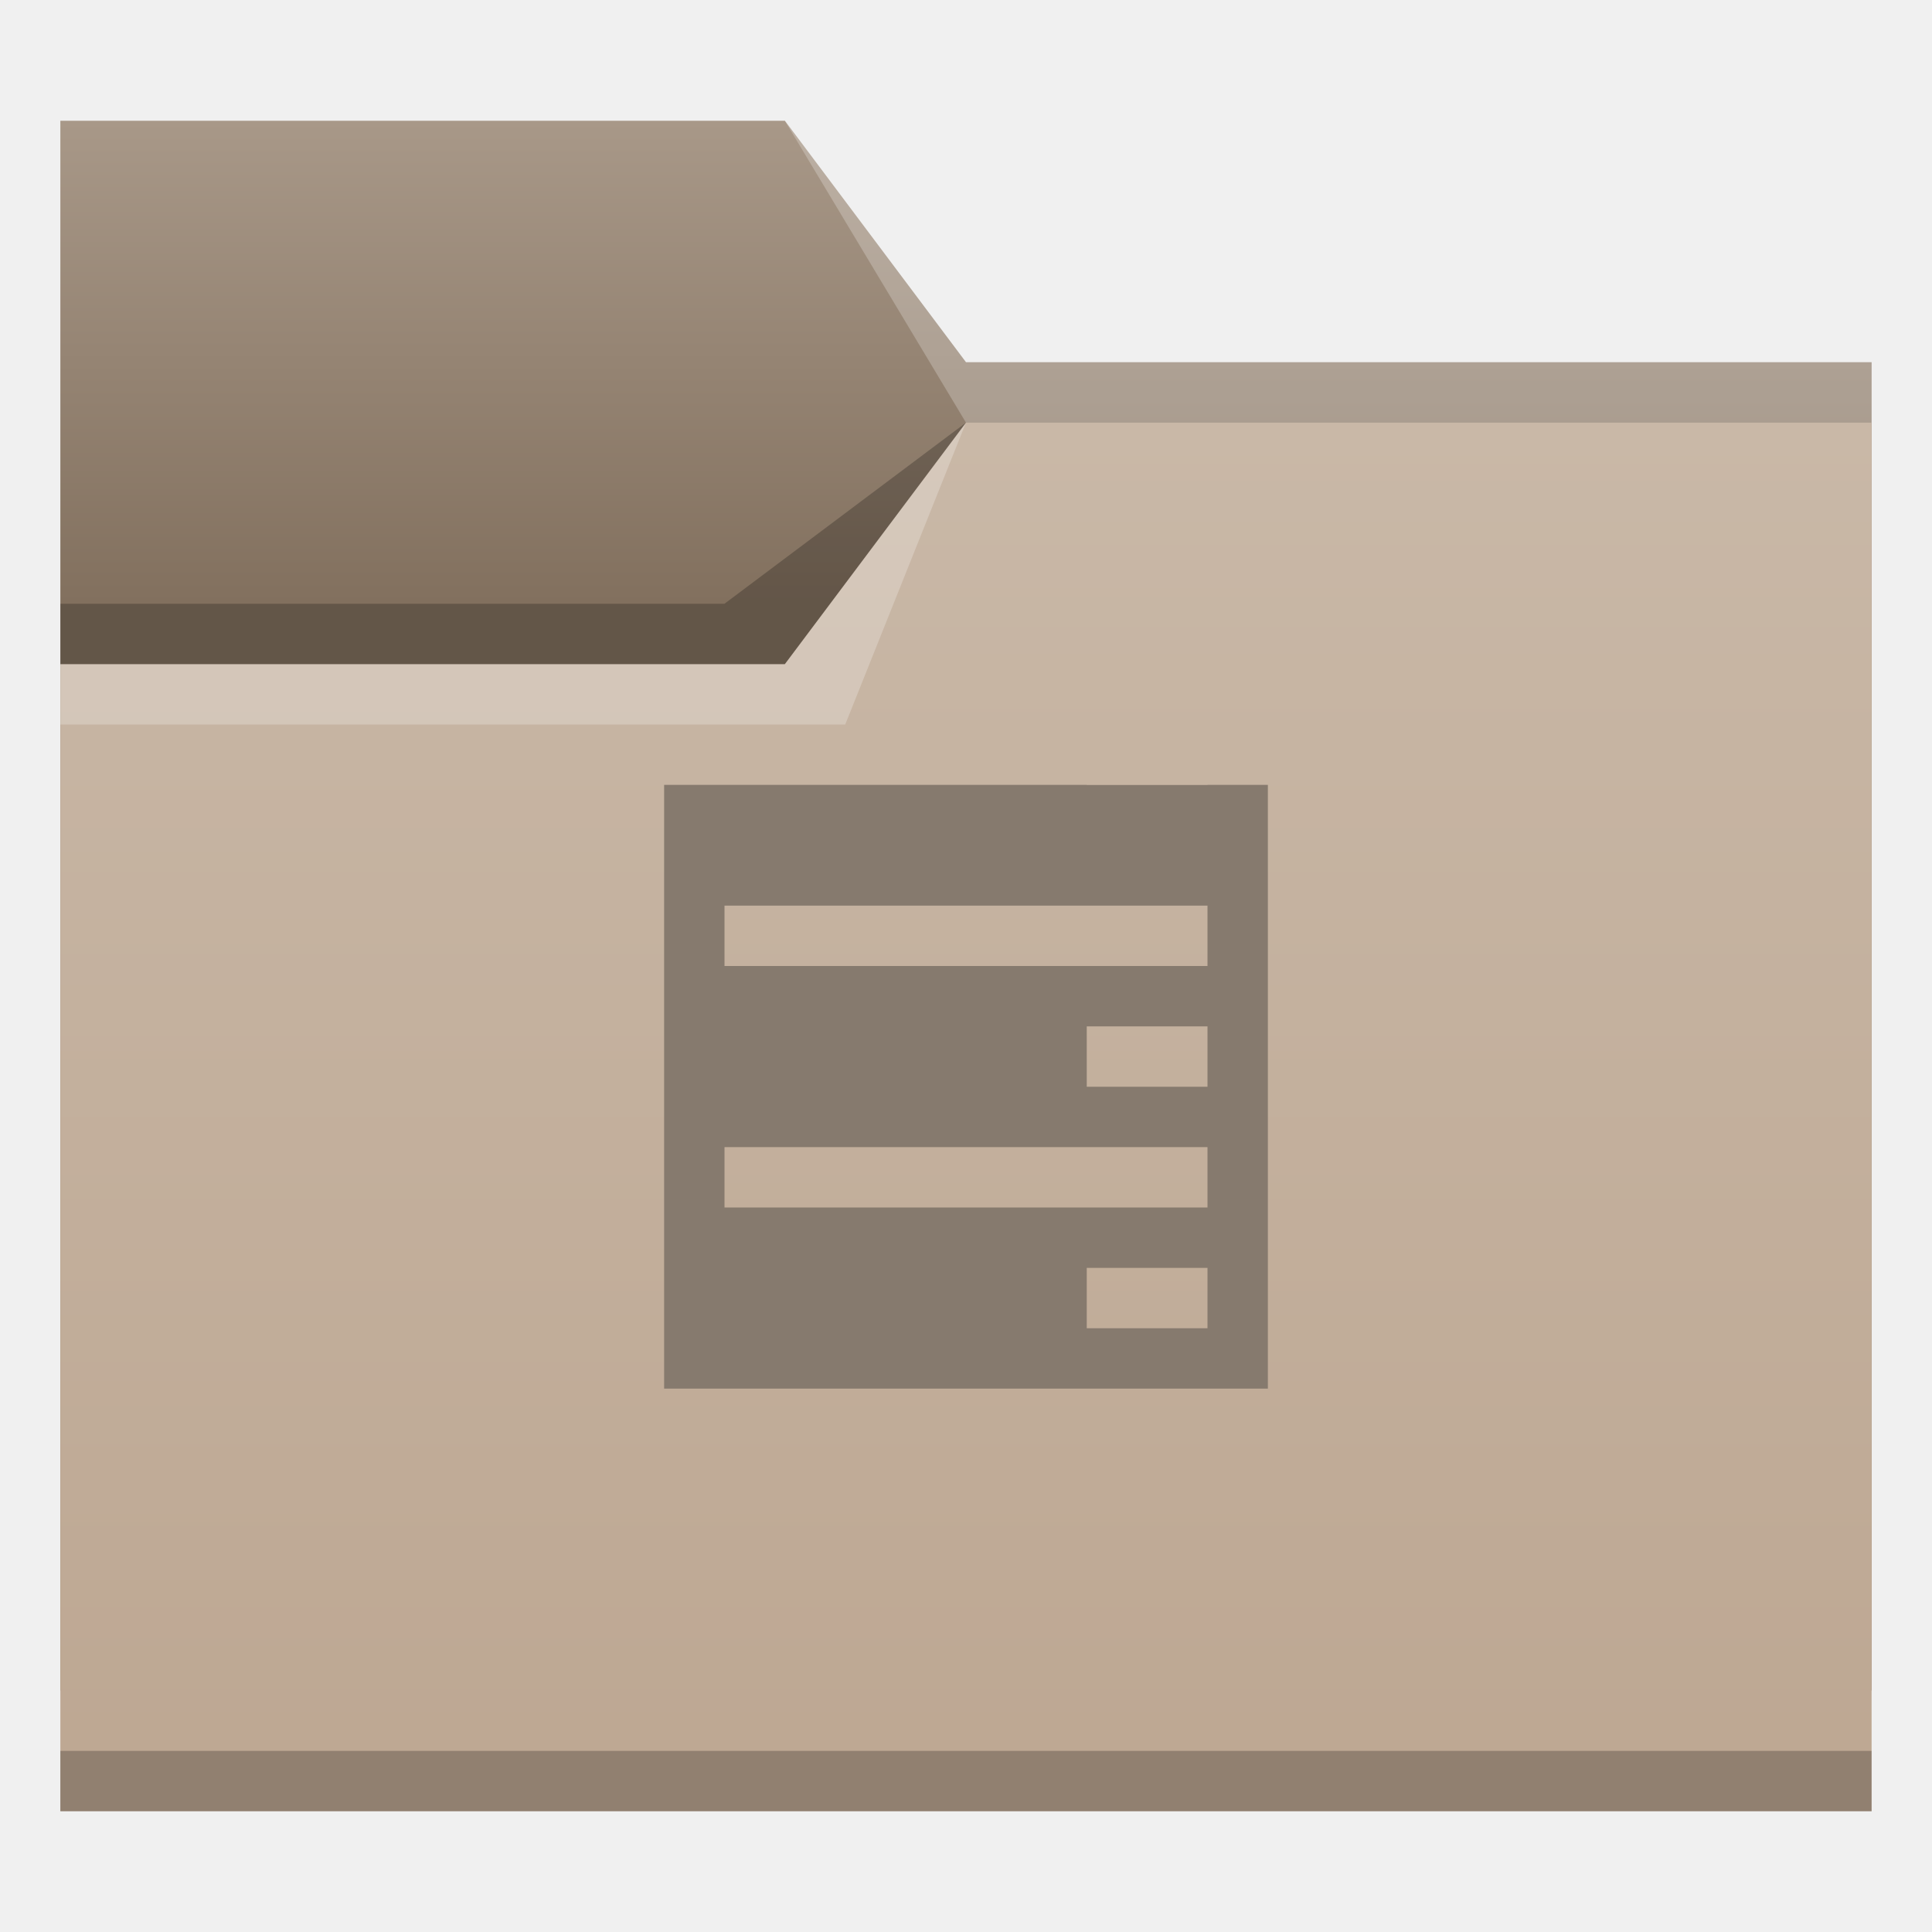
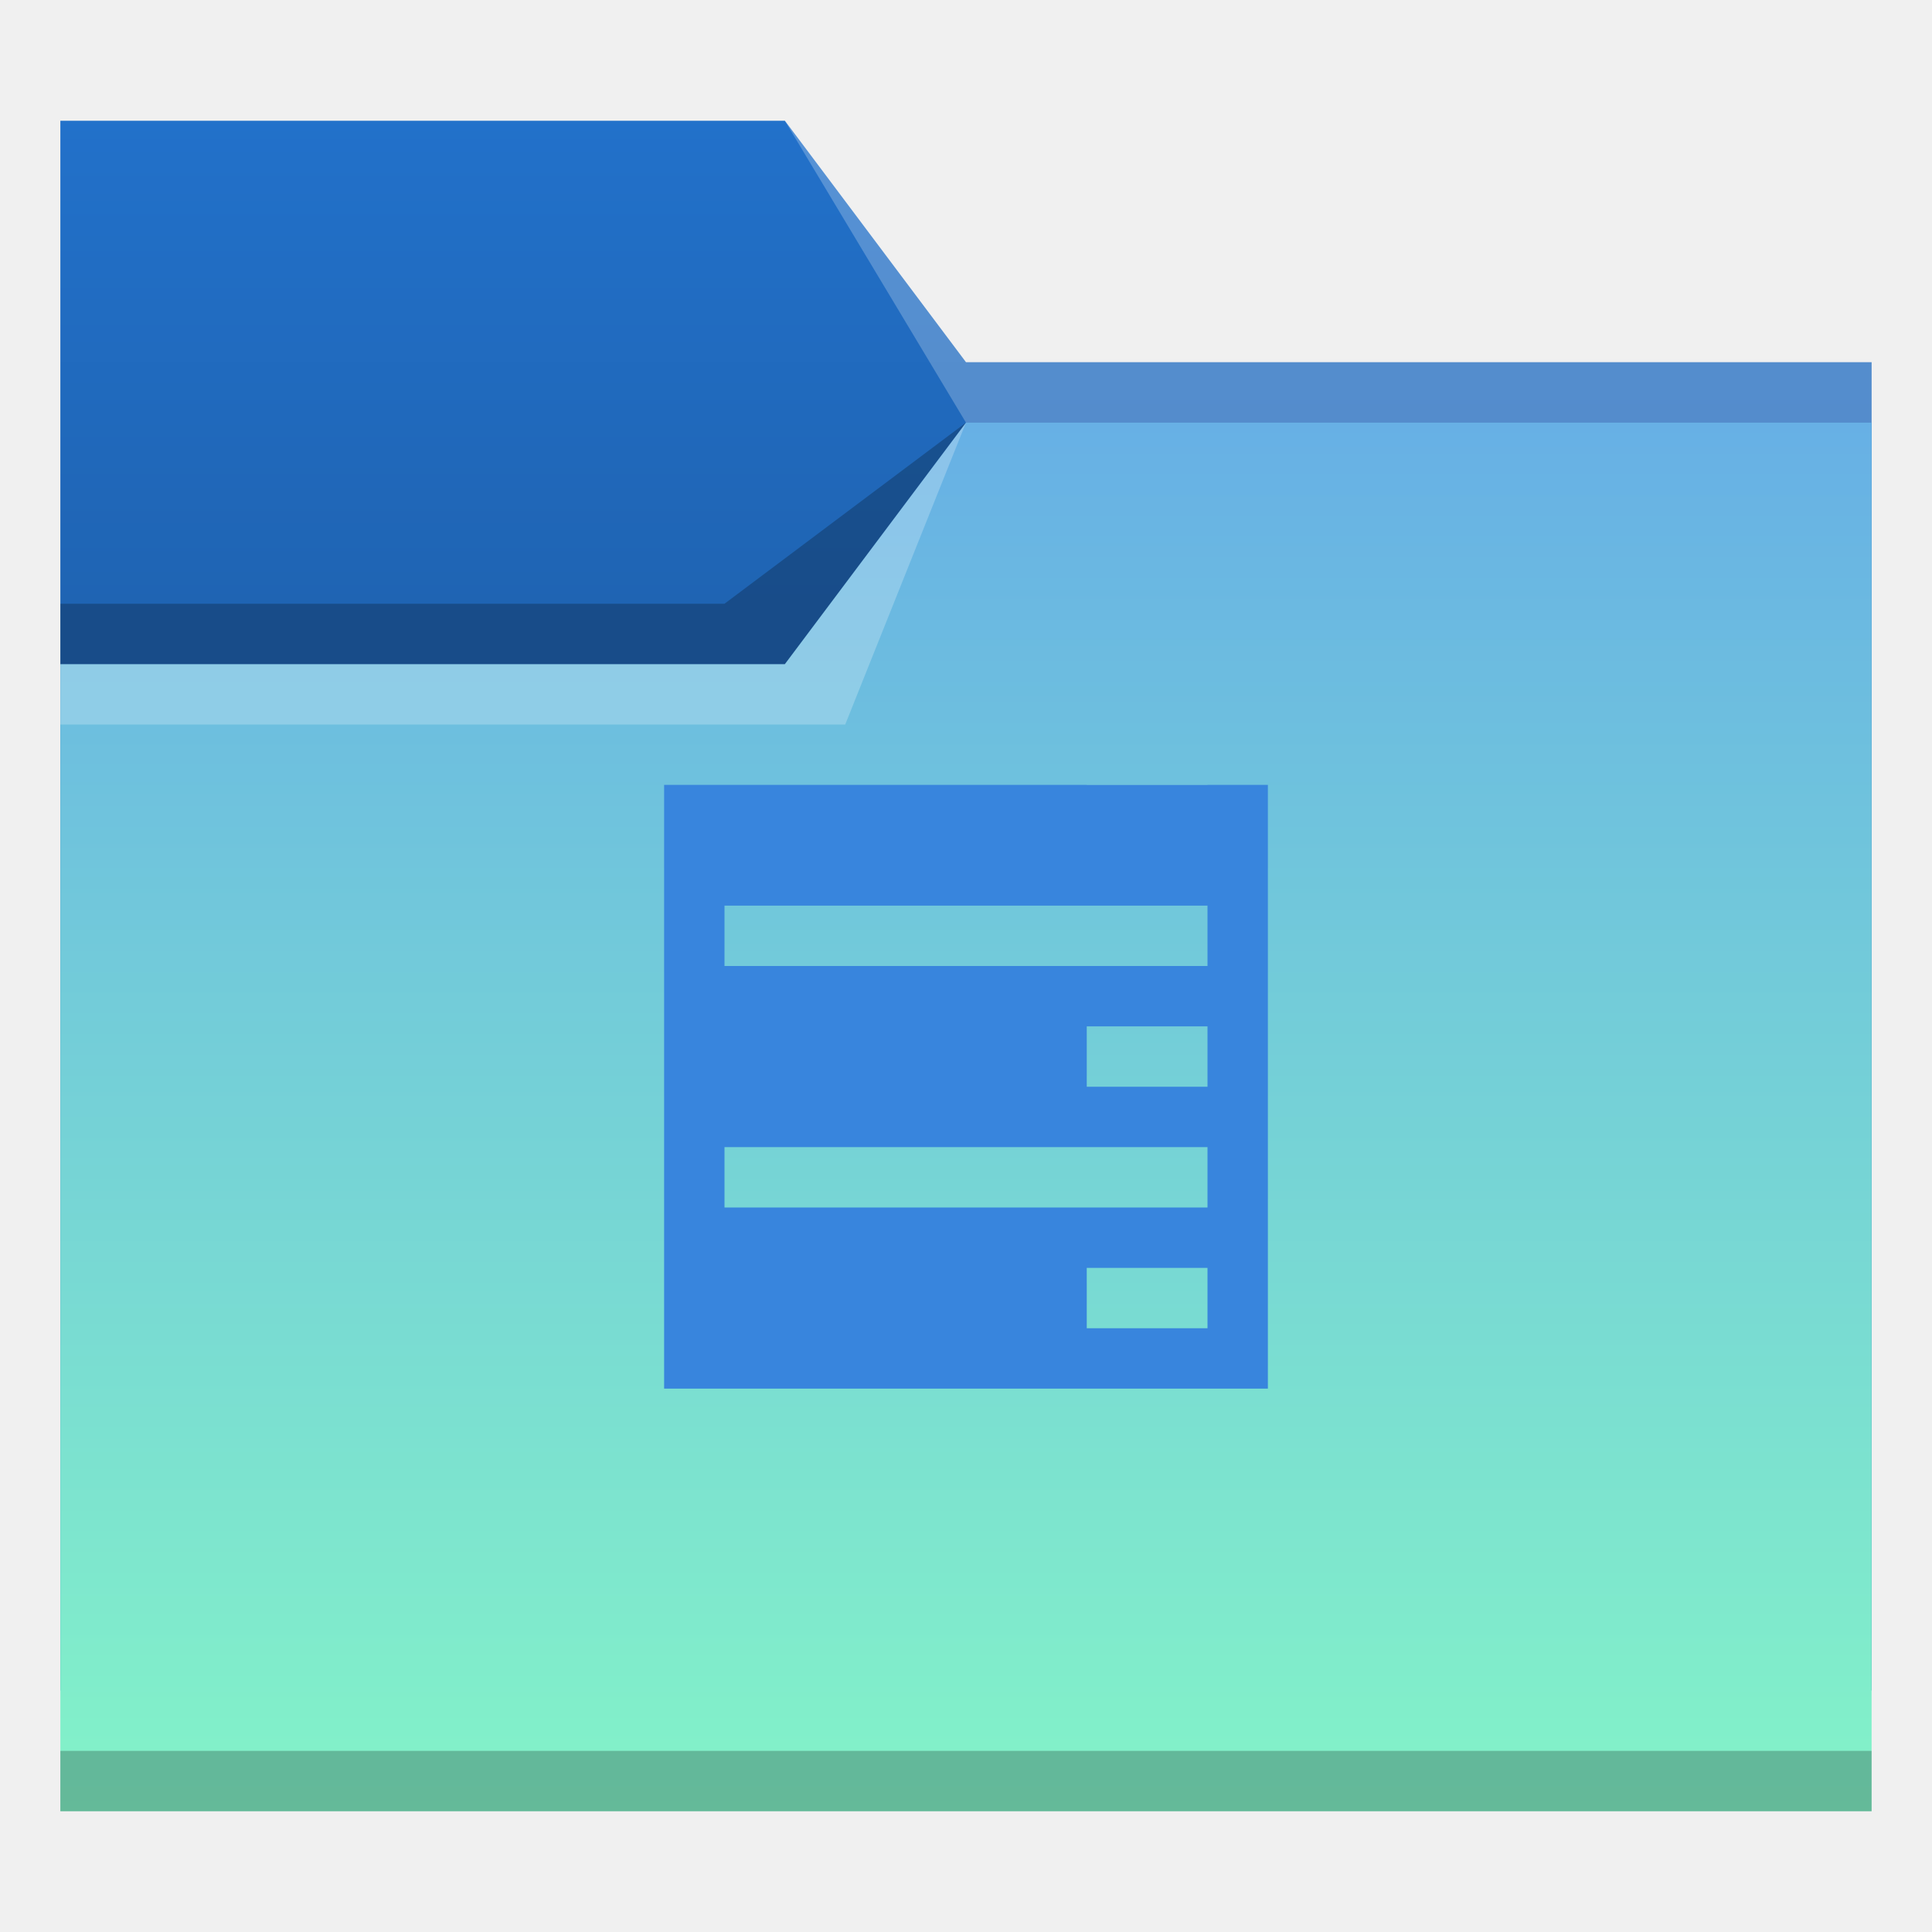
<svg xmlns="http://www.w3.org/2000/svg" xmlns:xlink="http://www.w3.org/1999/xlink" width="32" version="1.1" height="32" viewBox="0 0 32 32" id="svg2">
  <defs id="defs5455">
    <linearGradient id="linearGradient835">
-       <stop style="stop-color:#82705e;stop-opacity:1;" offset="0" id="stop831" />
-       <stop style="stop-color:#a89888;stop-opacity:1" offset="1" id="stop833" />
+       <stop style="stop-color:#1f64b3;stop-opacity:1;" offset="0" id="stop831" />
+       <stop style="stop-color:#2271ca;stop-opacity:1" offset="1" id="stop833" />
    </linearGradient>
    <linearGradient id="linearGradient4172-7-9">
      <stop style="stop-color:#4183d7" id="stop4174-9-8" />
      <stop offset="1" style="stop-color:#5b94df" id="stop4176-4-6" />
    </linearGradient>
    <linearGradient xlink:href="#linearGradient4172-5" id="linearGradient4208" gradientUnits="userSpaceOnUse" x1="430.105" y1="541.798" x2="430.105" y2="495.798" gradientTransform="matrix(0.5172413,0,0,0.5,185.1035,274.899)" />
    <linearGradient id="linearGradient4172-5">
-       <stop style="stop-color:#bda792" id="stop4174-6" />
-       <stop offset="1" style="stop-color:#c9b8a7" id="stop4176-6" />
+       <stop style="stop-color:#83f3c8" id="stop4174-6" />
+       <stop offset="1" style="stop-color:#67b0e5" id="stop4176-6" />
    </linearGradient>
    <linearGradient xlink:href="#linearGradient835" id="linearGradient837" x1="406.571" y1="525.798" x2="406.571" y2="517.798" gradientUnits="userSpaceOnUse" />
  </defs>
  <g id="layer1" transform="translate(-384.5714,-515.798)">
    <path style="fill:url(#linearGradient837);fill-opacity:1;fill-rule:evenodd;stroke:none;stroke-width:1px;stroke-linecap:butt;stroke-linejoin:miter;stroke-opacity:1" d="m 385.571,517.798 h 12 l 3,4 h 15 v 22 h -30 z" id="path4182" />
    <path style="fill:url(#linearGradient4208);fill-opacity:1;fill-rule:evenodd;stroke:none;stroke-width:1px;stroke-linecap:butt;stroke-linejoin:miter;stroke-opacity:1" d="m 385.571,526.798 h 12 l 3,-4 h 15 l -1e-5,23 h -30 z" id="path4186" />
    <path style="fill-opacity:0.235" id="path4192" d="m 385.571,544.798 v 1 h 0.517 28.966 0.517 v -1 h -0.517 -28.966 z" />
    <path d="m 385.571,526.798 v 1 h 13 l 2,-5 -3,4 z" id="path4224" style="fill:#ffffff;fill-opacity:0.235;fill-rule:evenodd" />
    <path d="m 400.571,522.798 -4,3 h -11 v 1 h 7 5 z" id="path4306-3" style="fill-opacity:0.235;fill-rule:evenodd" />
    <path style="fill:#ffffff;fill-opacity:0.235;fill-rule:evenodd" id="path4204" d="m 397.571,517.798 3,5 h 15 v -1 h -15 z" />
-     <path style="fill:#867a6e" id="rect4188" d="M 11 13 L 11 14 L 11 15 L 11 16 L 11 19 L 11 20 L 11 23 L 21 23 L 21 20 L 21 19 L 21 16 L 21 15 L 21 14 L 21 13 L 20 13 L 20 13.002 L 18 13.002 L 18 13 L 11 13 z M 12 15 L 20 15 L 20 16 L 12 16 L 12 15 z M 18 17 L 20 17 L 20 18 L 18 18 L 18 17 z M 12 19 L 20 19 L 20 20 L 12 20 L 12 19 z M 18 21 L 20 21 L 20 22 L 18 22 L 18 21 z " transform="matrix(1 0 0 1 384.5714 515.798)" />
+     <path style="fill:#3885dd" id="rect4188" d="M 11 13 L 11 14 L 11 15 L 11 16 L 11 19 L 11 20 L 11 23 L 21 23 L 21 20 L 21 19 L 21 16 L 21 15 L 21 14 L 21 13 L 20 13 L 20 13.002 L 18 13.002 L 18 13 L 11 13 z M 12 15 L 20 15 L 20 16 L 12 16 L 12 15 z M 18 17 L 20 17 L 20 18 L 18 18 L 18 17 z M 12 19 L 20 19 L 20 20 L 12 20 L 12 19 z M 18 21 L 20 21 L 20 22 L 18 22 L 18 21 z " transform="matrix(1 0 0 1 384.5714 515.798)" />
  </g>
</svg>
